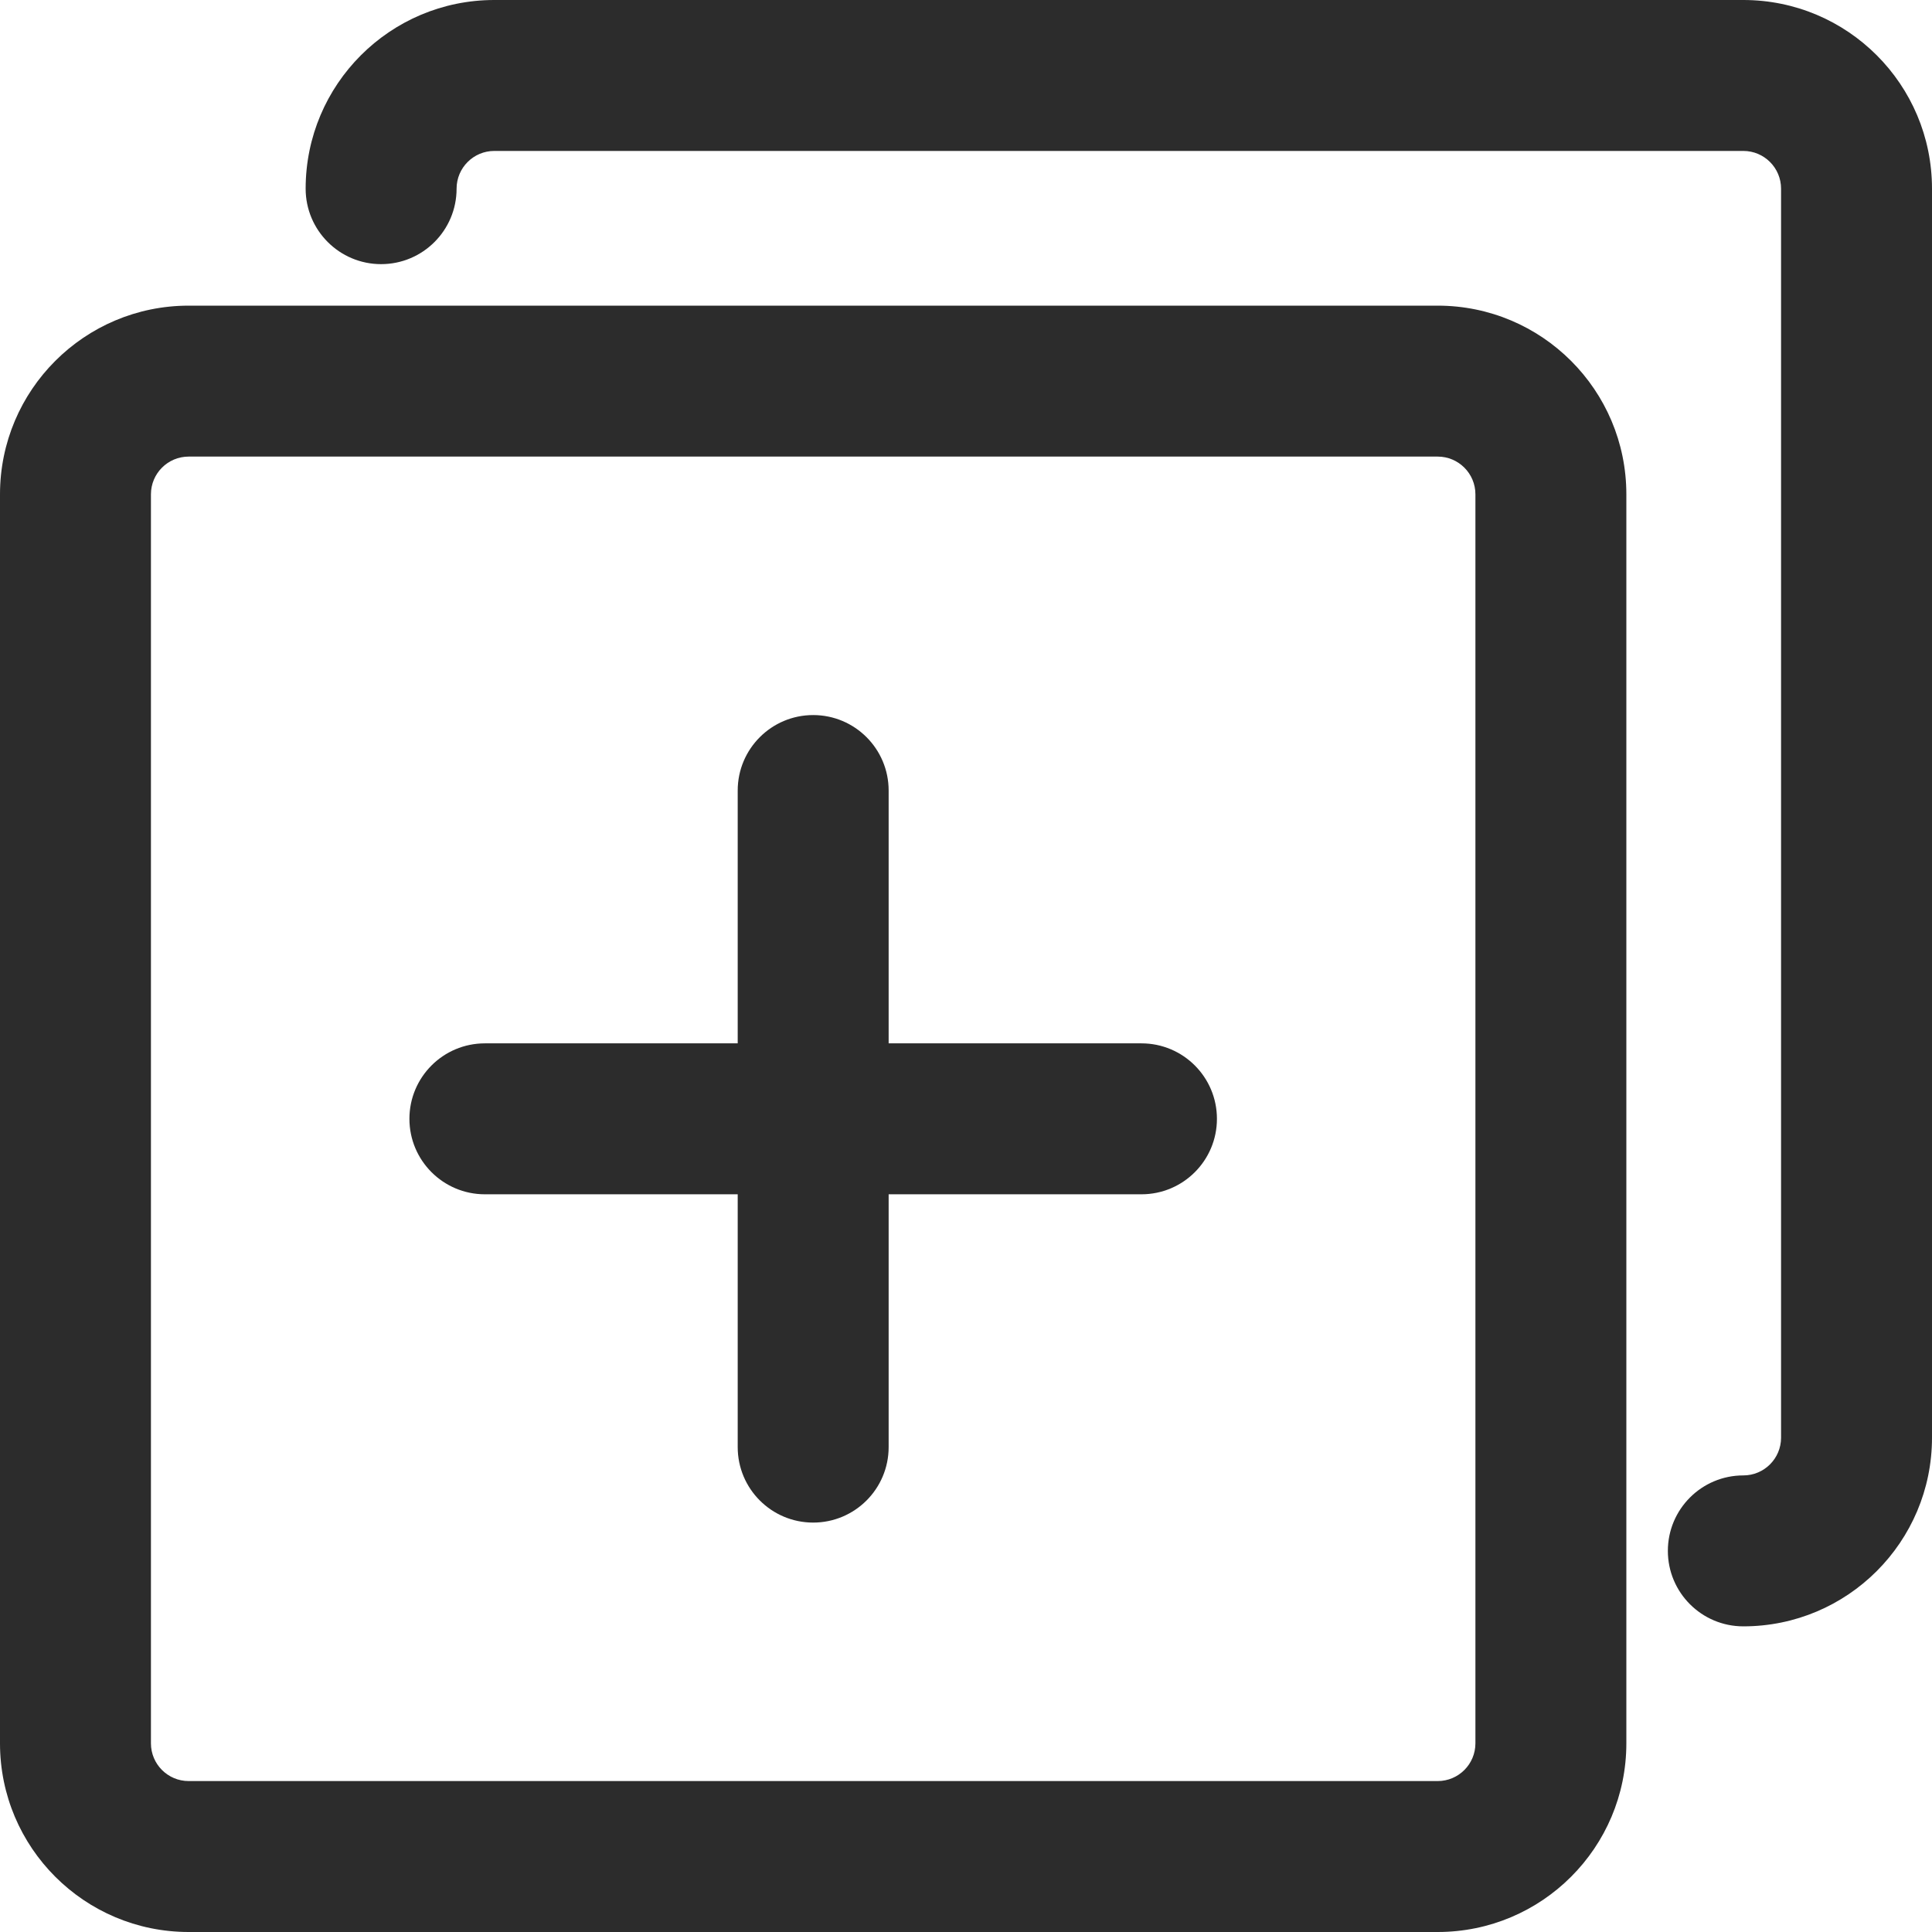
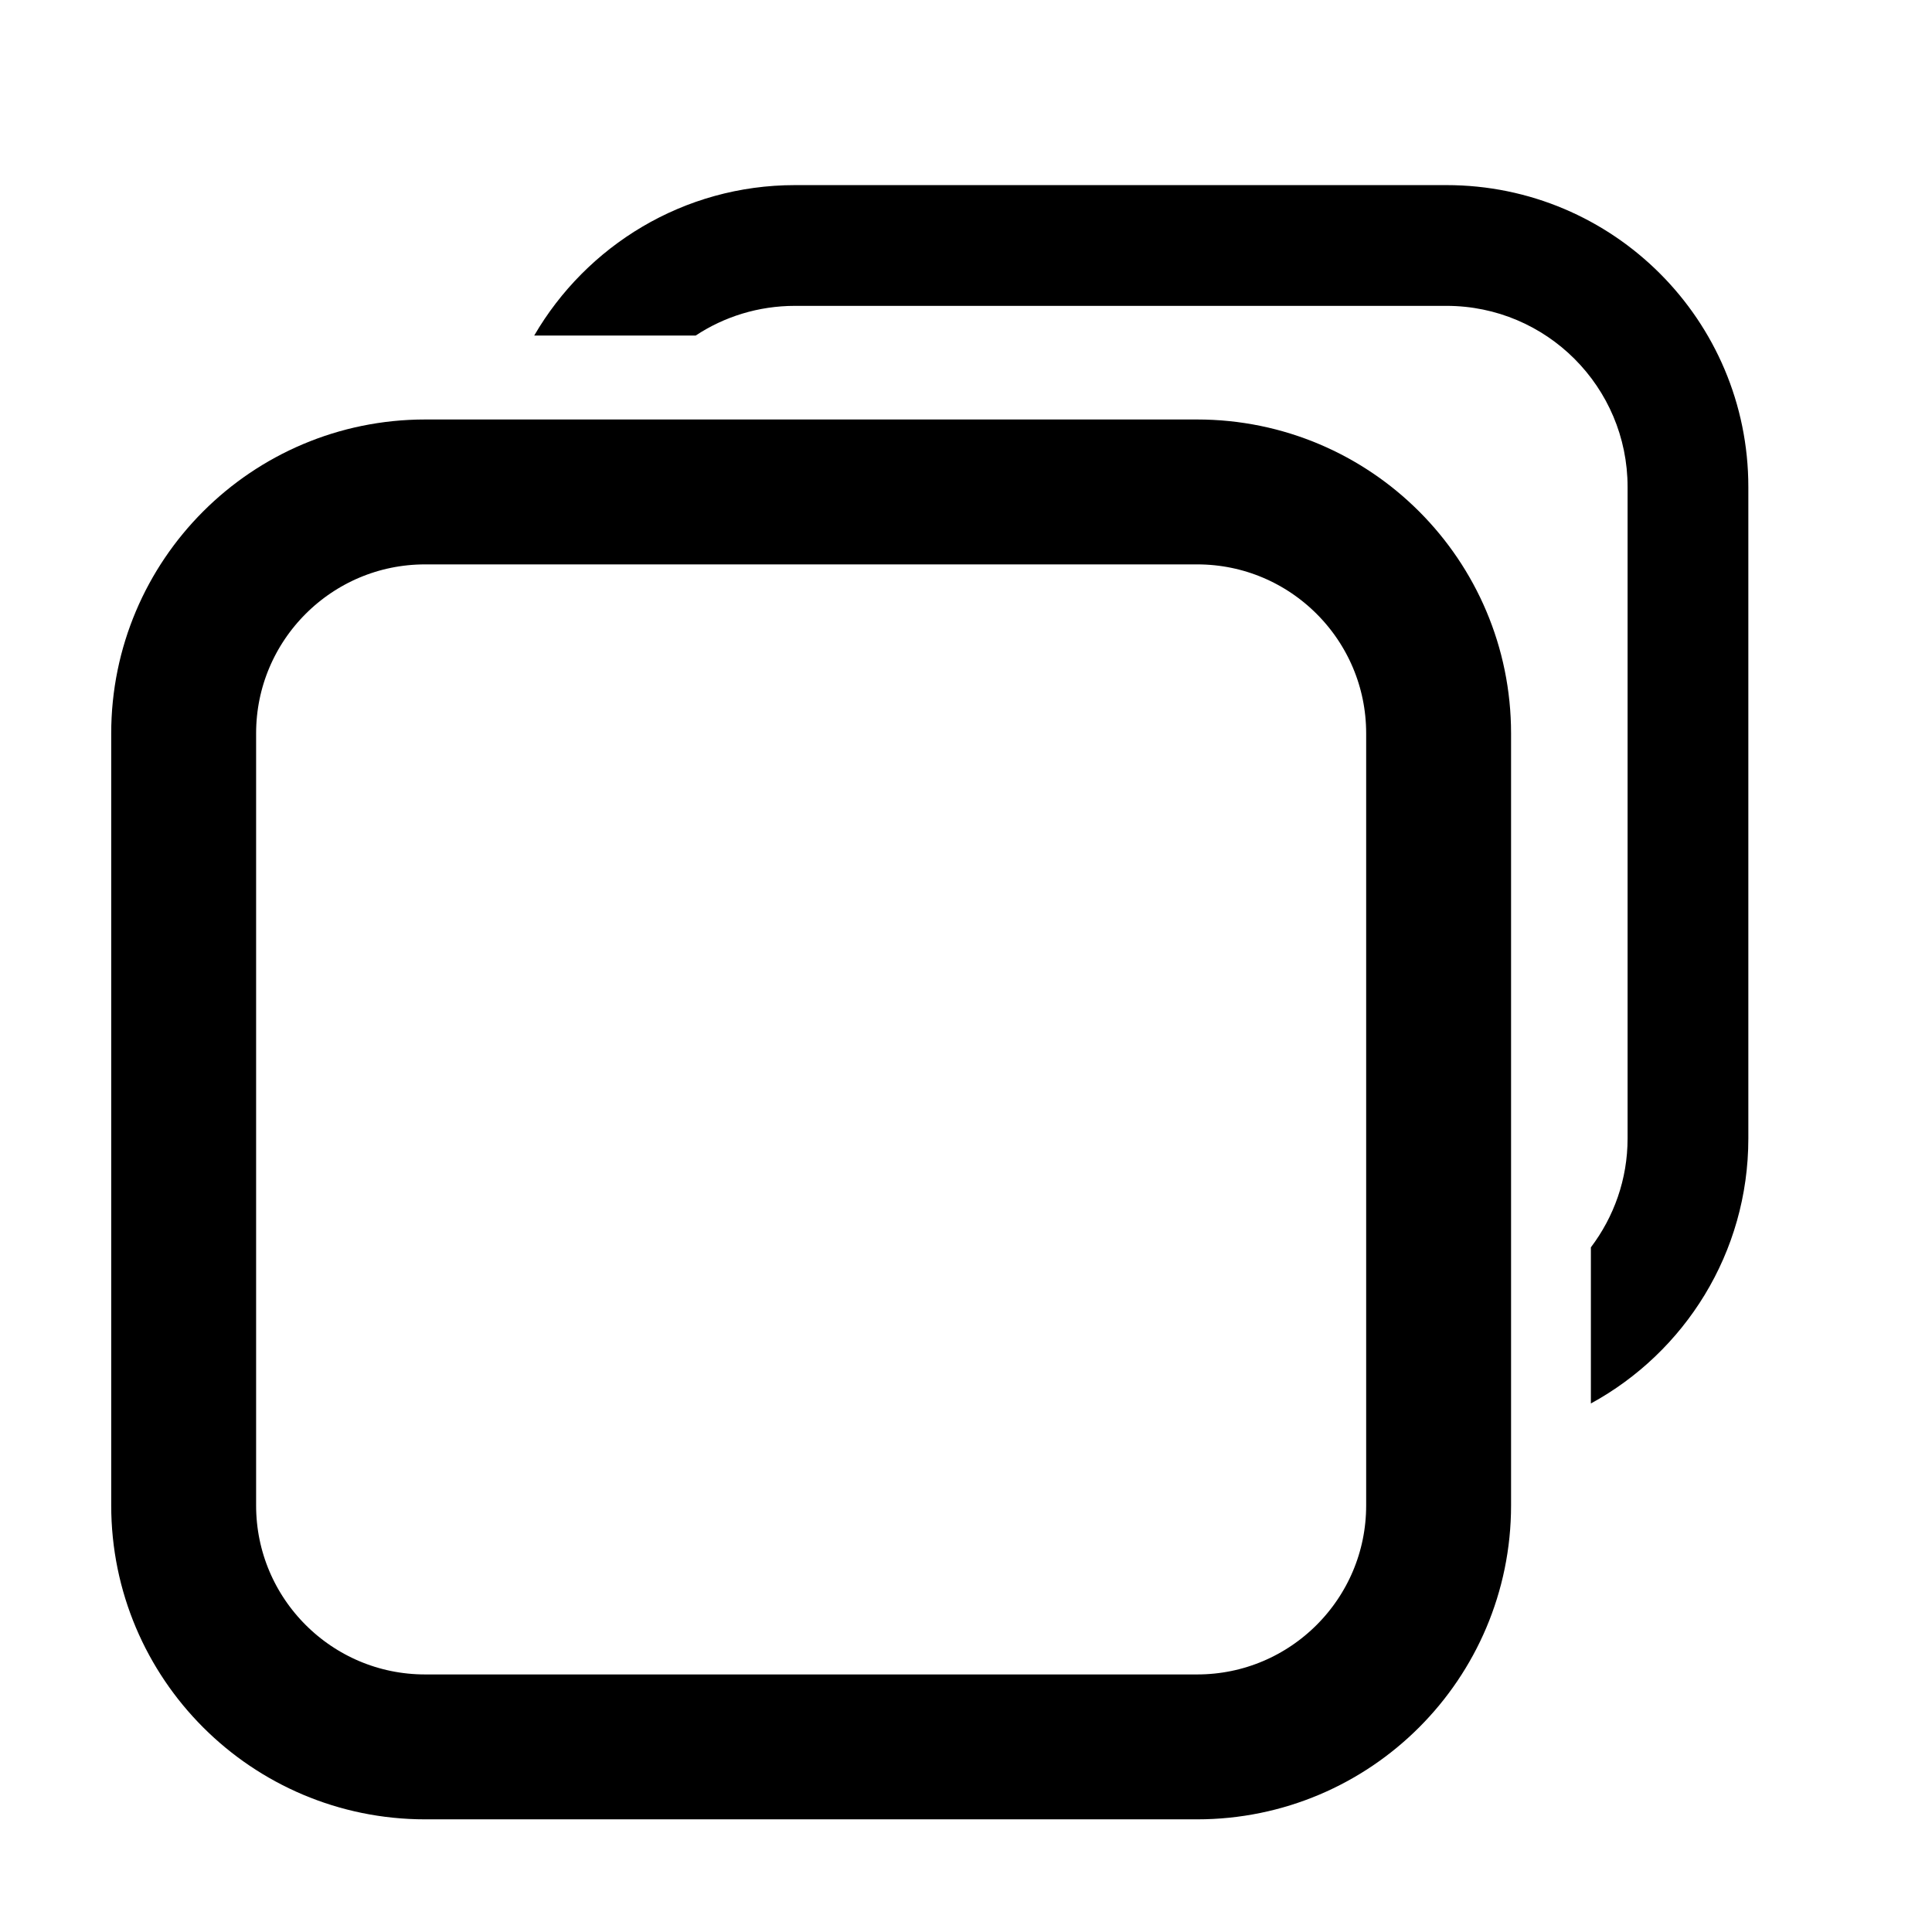
- <svg xmlns="http://www.w3.org/2000/svg" t="1788007919521" class="icon" viewBox="0 0 1024 1024" version="1.1" p-id="5942" width="200" height="200">
-   <path d="M924 862a40 40 0 0 1 0-80 20 20 0 0 0 20-20V100a20 20 0 0 0-20-20H262a20 20 0 0 0-20 20 40 40 0 0 1-80 0A100 100 0 0 1 262 0h662a100 100 0 0 1 100 100v662a100 100 0 0 1-100 100z" fill="#2c2c2c" p-id="5943" />
-   <path d="M762 1024H100A100 100 0 0 1 0 924V262a100 100 0 0 1 100-100h662a100 100 0 0 1 100 100v662a100 100 0 0 1-100 100zM100 242a20 20 0 0 0-20 20v662a20 20 0 0 0 20 20h662a20 20 0 0 0 20-20V262a20 20 0 0 0-20-20z" fill="#2c2c2c" p-id="5944" />
-   <path d="M431 807a40 40 0 0 1-40-40V419a40 40 0 0 1 80 0v348a40 40 0 0 1-40 40z" fill="#2c2c2c" p-id="5945" />
-   <path d="M605 633H257a40 40 0 0 1 0-80h348a40 40 0 0 1 0 80z" fill="#2c2c2c" p-id="5946" />
+ <svg xmlns="http://www.w3.org/2000/svg" width="16" height="16" viewBox="0 0 16 16" fill="none" stroke-width="1.2">
+   <rect x="1.521" y="4.074" width="10.393" height="10.393" rx="2" stroke="currentColor" />
+   <path d="M11.979 1.533C13.36 1.533 14.479 2.652 14.479 4.033V9.428C14.479 10.376 13.952 11.199 13.175 11.623V10.33C13.365 10.079 13.479 9.767 13.479 9.428V4.033C13.479 3.205 12.808 2.533 11.979 2.533H6.584C6.28 2.533 5.997 2.623 5.761 2.779H4.424C4.857 2.035 5.661 1.533 6.584 1.533H11.979Z" fill="currentColor" />
</svg>
